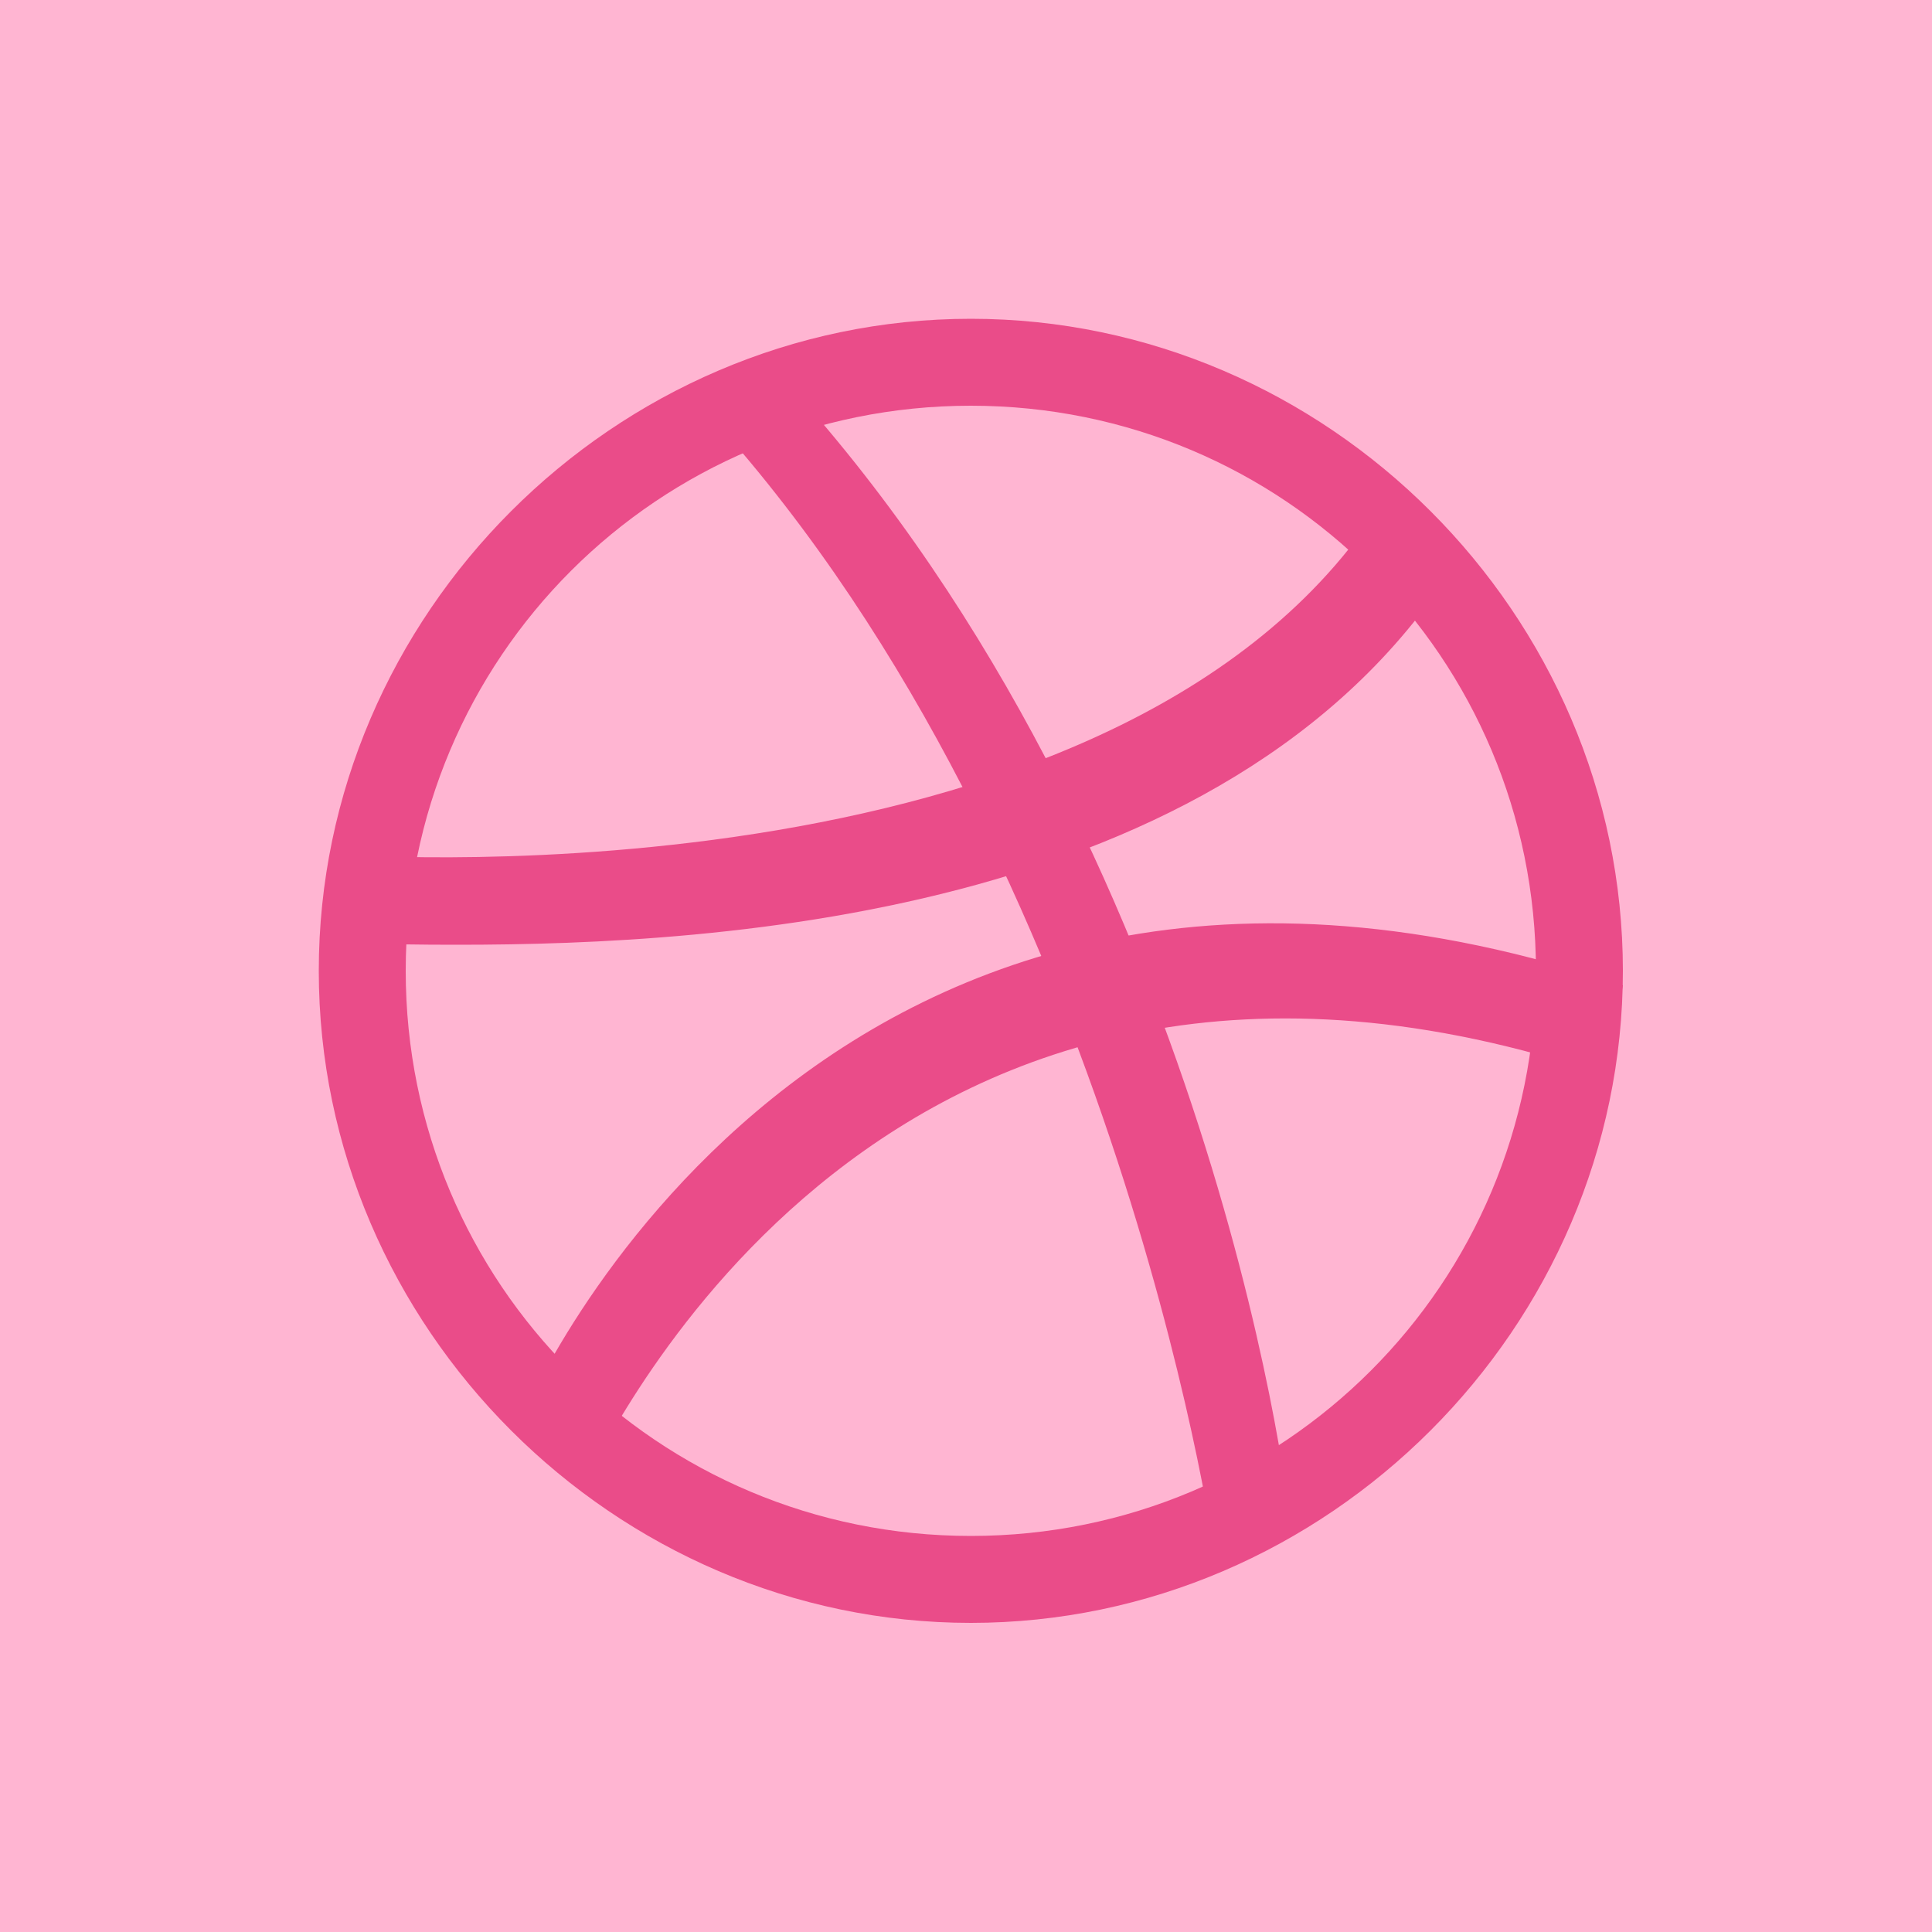
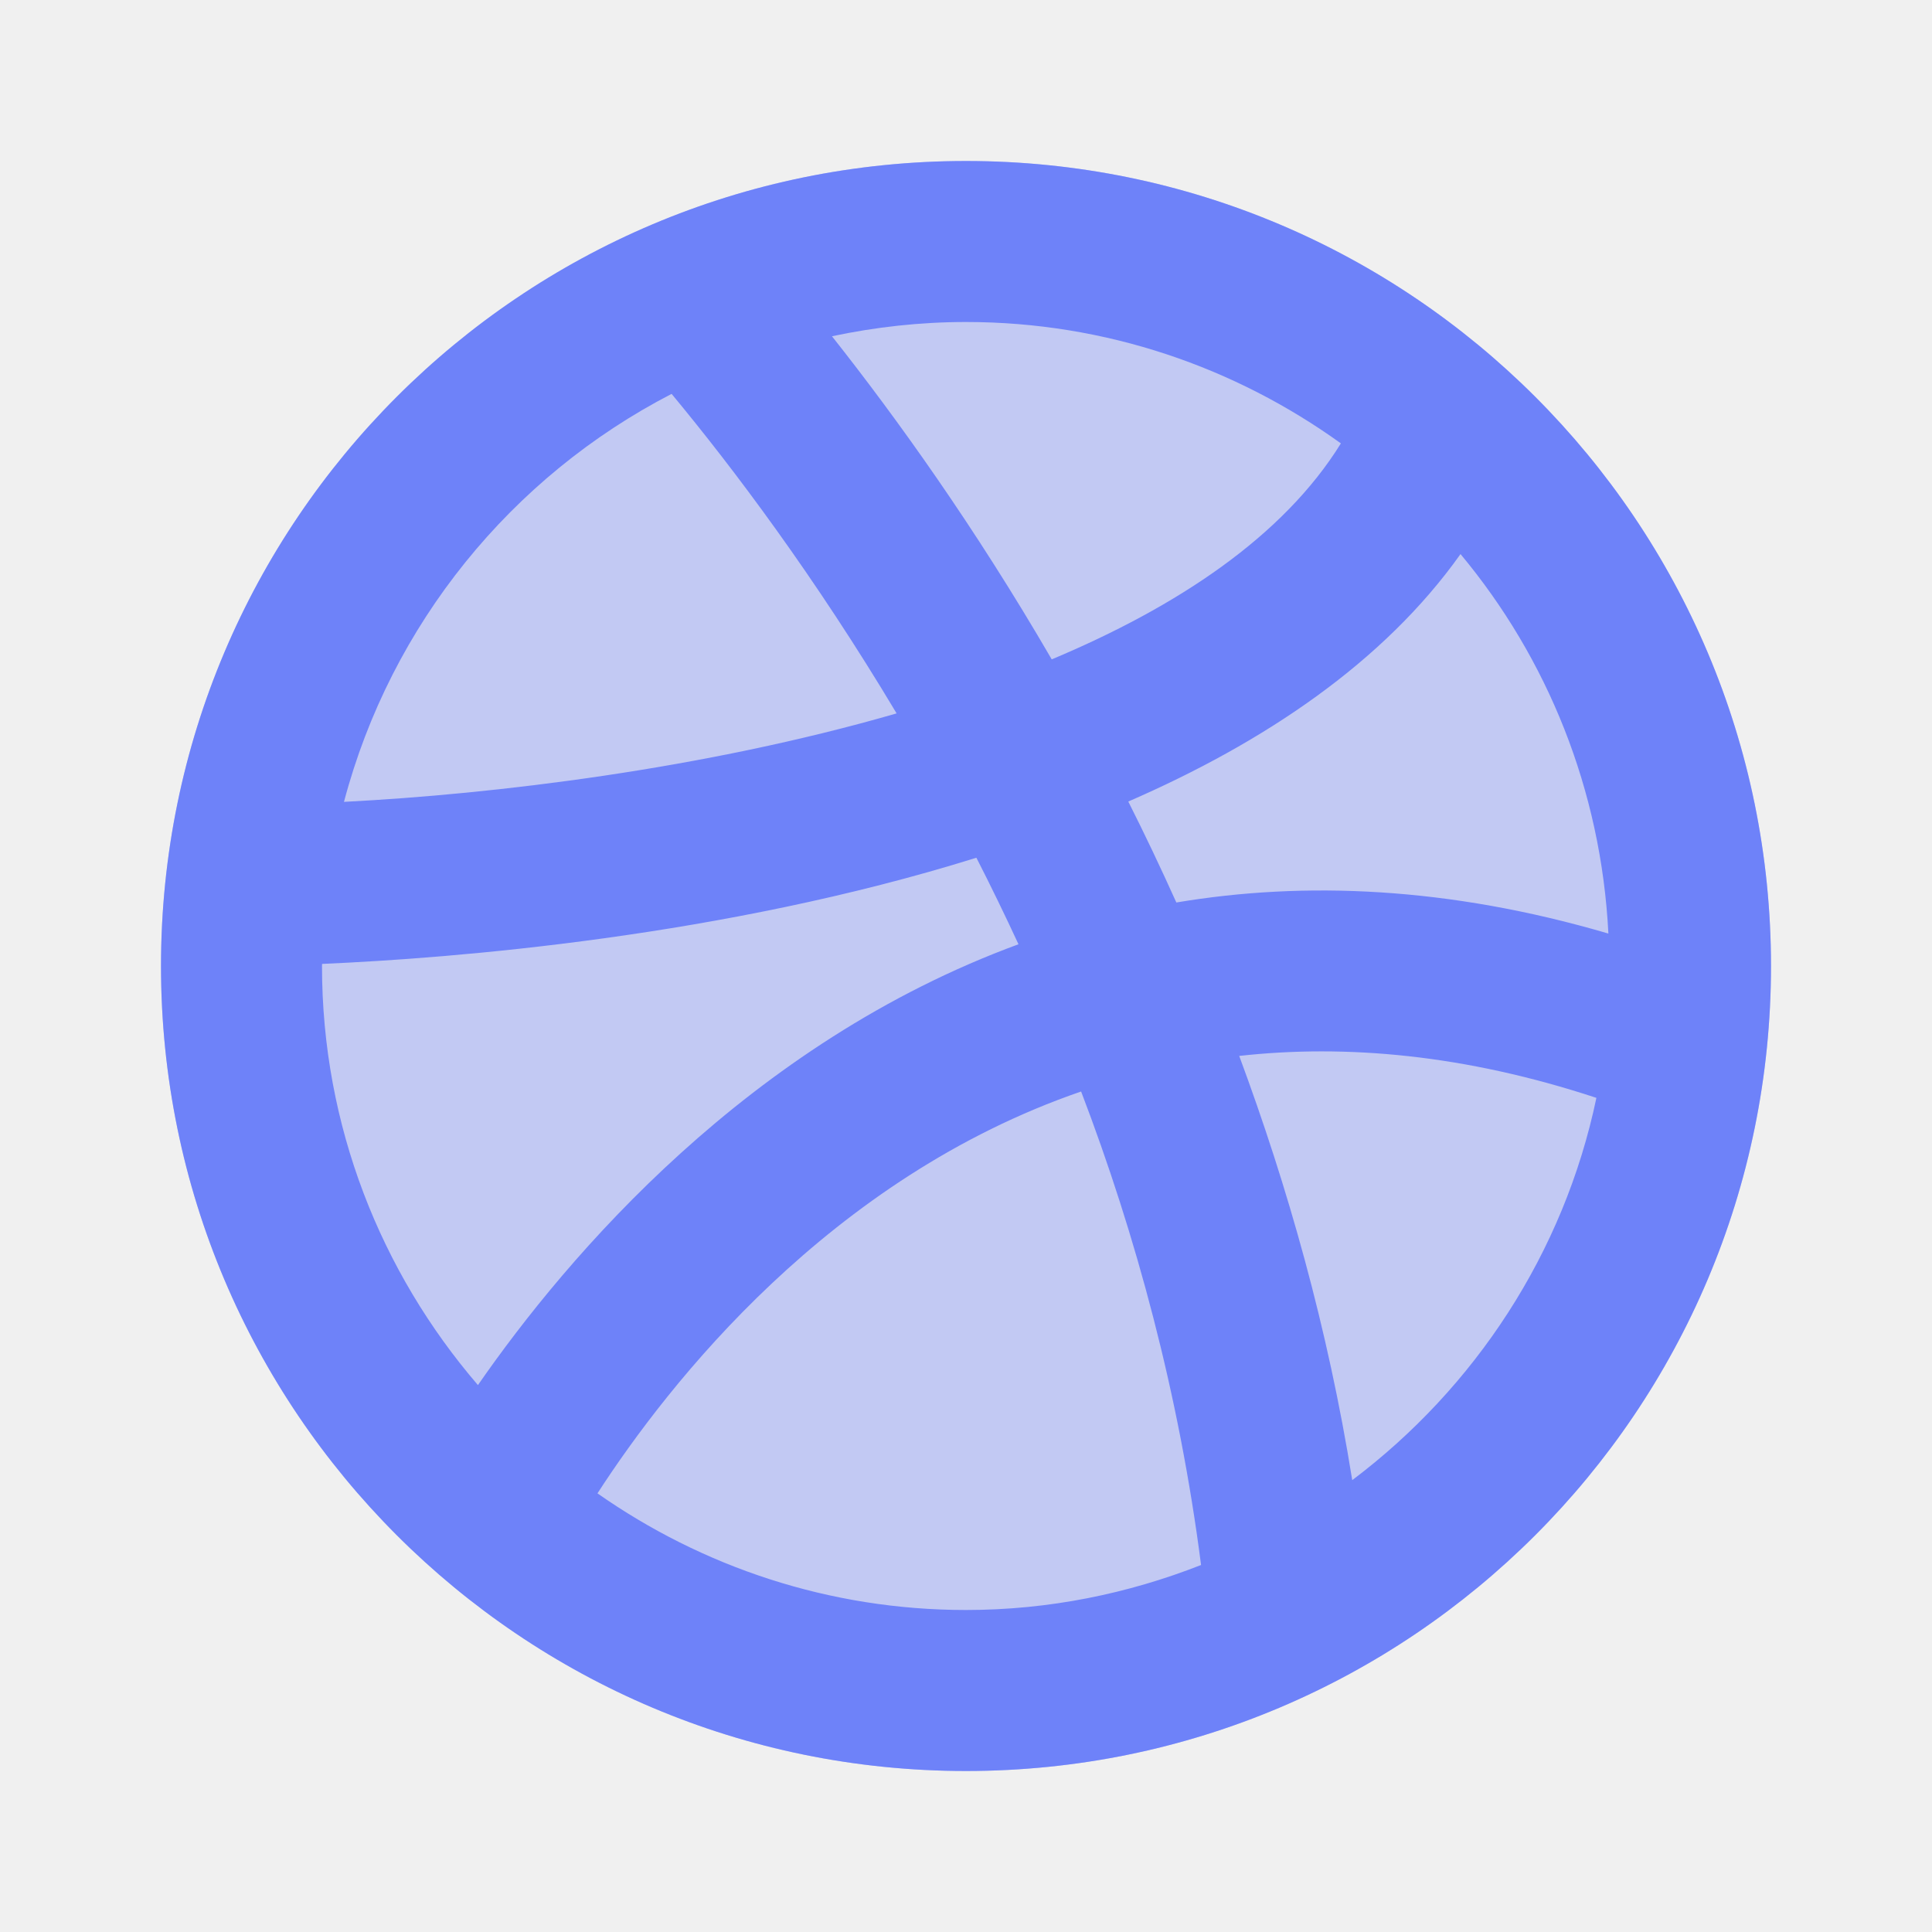
- <svg xmlns="http://www.w3.org/2000/svg" width="50" height="50" viewBox="0 0 50 50" fill="none">
-   <rect width="50" height="50" fill="#FFB5D2" />
-   <path d="M25.125 10.5C33.225 10.5 39.75 17.025 39.75 25.125C39.75 33.225 33.225 39.75 25.125 39.75C17.025 39.75 10.5 33.225 10.5 25.125C10.5 17.025 17.025 10.5 25.125 10.5ZM25.125 8.25C15.9 8.25 8.25 15.9 8.25 25.125C8.25 34.35 15.9 42 25.125 42C34.35 42 42 34.35 42 25.125C42 15.9 34.35 8.25 25.125 8.25Z" fill="#EA4C89" />
-   <path d="M31.425 40.2C31.425 39.975 28.725 21.75 17.925 10.275L19.875 9.375C31.125 21.3 33.375 38.7 33.375 39.375L31.425 40.2Z" fill="#EA4C89" />
-   <path d="M11.85 24.45C9.825 24.45 8.7 24.413 8.475 24.188L9 22.125C9.225 22.125 29.4 23.55 35.925 12.75L37.875 14.25C32.25 23.7 18.6 24.45 11.85 24.45ZM15.225 38.175L13.5 36.75C13.5 36.525 21.3 18.525 42 25.5L41.55 27.825C22.875 21.525 15.675 37.5 15.225 38.175Z" fill="#EA4C89" />
+ <svg xmlns="http://www.w3.org/2000/svg" width="24" height="24" viewBox="0 0 24 24" fill="none">
+   <g clip-path="url(#clip0_1340_2451)">
+     <path opacity="0.35" d="M12 22C17.523 22 22 17.523 22 12C22 6.477 17.523 2 12 2C6.477 2 2 6.477 2 12C2 17.523 6.477 22 12 22Z" fill="#6E82F9" />
+     <path d="M12 2C6.477 2 2 6.477 2 12C2 17.523 6.477 22 12 22C17.523 22 22 17.523 22 12C22 6.477 17.523 2 12 2V2ZM19.98 11.597C17.994 11.014 16.204 10.944 14.613 11.211C14.419 10.78 14.22 10.362 14.016 9.957C15.697 9.226 17.185 8.232 18.143 6.883C19.22 8.174 19.89 9.81 19.98 11.597V11.597ZM16.657 5.508C15.941 6.664 14.626 7.536 13.065 8.191C12.108 6.543 11.136 5.19 10.335 4.177C10.873 4.063 11.429 4 12 4C13.738 4 15.344 4.563 16.657 5.508ZM8.343 4.893C9.109 5.816 10.124 7.165 11.138 8.862C8.742 9.555 6.139 9.865 4.273 9.961C4.856 7.754 6.355 5.92 8.343 4.893H8.343ZM4 12C4 11.991 4.001 11.983 4.001 11.974C5.635 11.903 8.982 11.638 12.129 10.655C12.307 11.003 12.481 11.361 12.652 11.73C9.301 12.96 7.056 15.593 5.937 17.206C4.733 15.805 4 13.988 4 12L4 12ZM7.422 18.551C8.309 17.181 10.306 14.634 13.43 13.559C14.111 15.342 14.647 17.318 14.92 19.441C14.013 19.797 13.031 20 12 20C10.297 20 8.72 19.461 7.422 18.551H7.422ZM16.798 18.387C16.496 16.5 15.996 14.74 15.394 13.117C16.717 12.97 18.196 13.099 19.831 13.638C19.427 15.569 18.32 17.24 16.798 18.387Z" fill="#6E82F9" />
+   </g>
+   <defs>
+     <clipPath id="clip0_1340_2451">
+       <rect width="24" height="24" fill="white" />
+     </clipPath>
+   </defs>
</svg>
